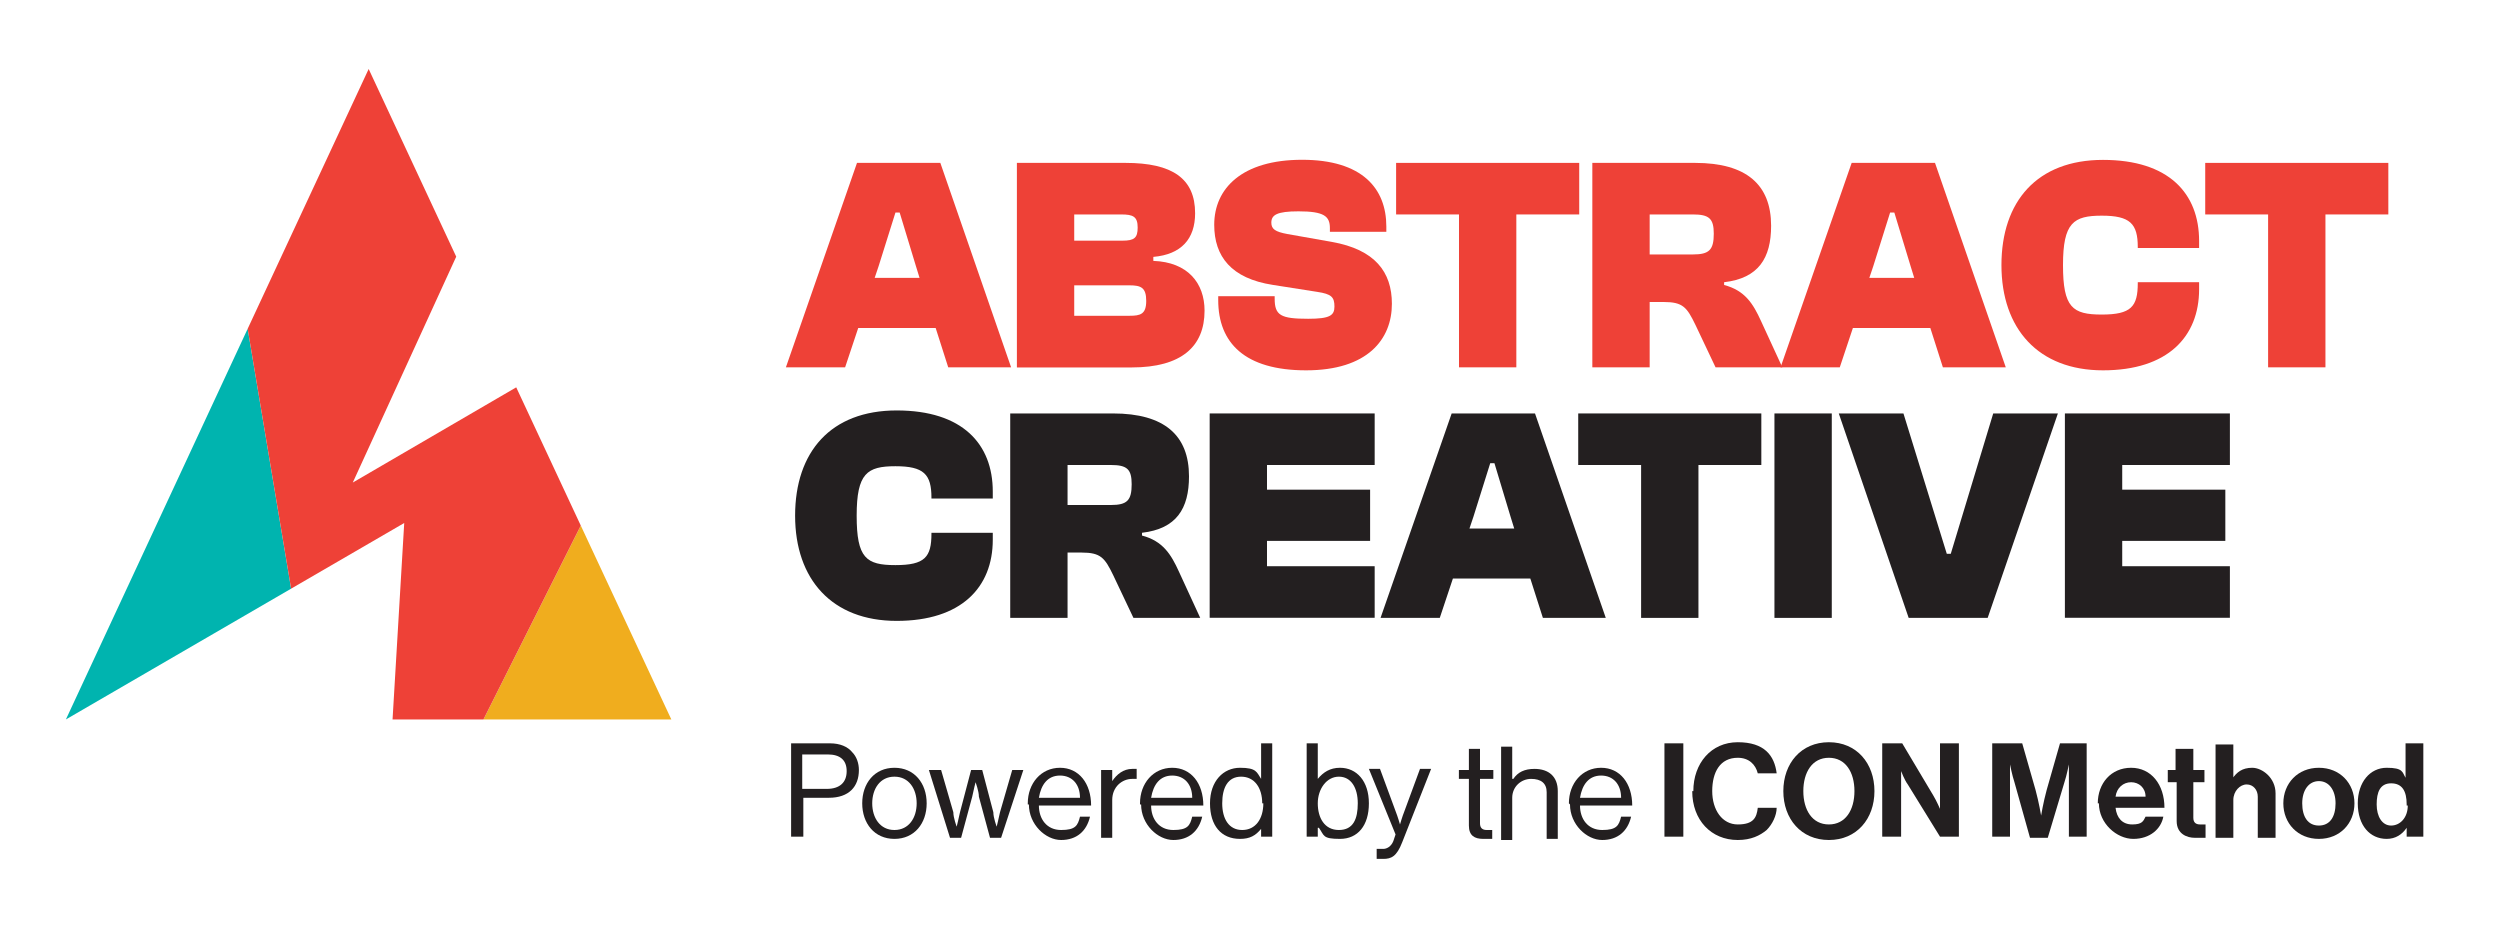
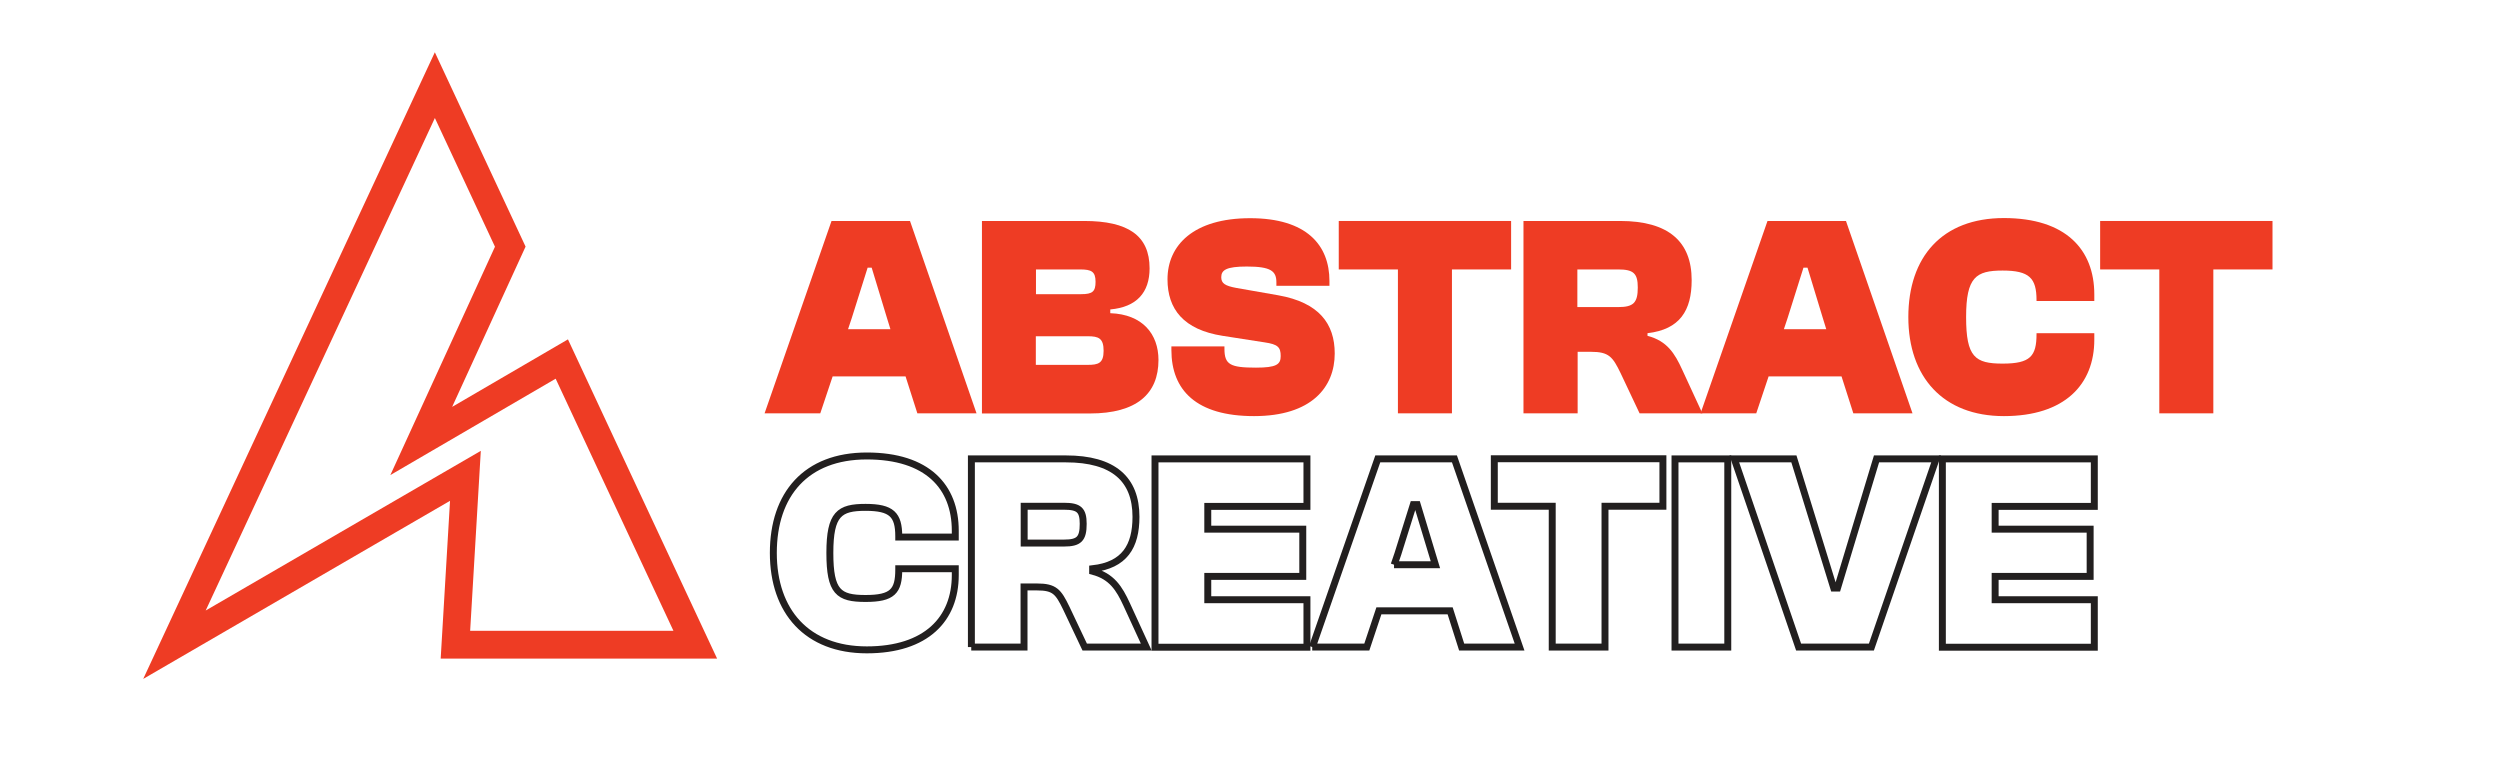
- <svg xmlns="http://www.w3.org/2000/svg" id="Layer_1" version="1.1" viewBox="0 0 225 85">
+ <svg xmlns="http://www.w3.org/2000/svg" id="Layer_1" version="1.1" viewBox="0 0 180 55.21">
  <defs>
    <style>
-       .st0 {
+       .st0, .st1, .st2 {
        fill: none;
      }

      .st1 {
-         fill: #00b4af;
+         stroke: #221f1f;
+         stroke-width: .5px;
+       }
+ 
+       .st1, .st2 {
+         stroke-miterlimit: 10;
+       }
+ 
+       .st3 {
+         fill: #ee3c24;
      }

      .st2 {
-         fill: #231f20;
-       }
- 
-       .st3 {
-         fill: #f0ad1e;
-       }
- 
-       .st4 {
-         fill: #ee4137;
+         stroke: #ee3c24;
+         stroke-width: 2px;
      }
    </style>
  </defs>
-   <g>
-     <path class="st2" d="M71.2,66.9h3.5c.9,0,1.6.3,2,.8.4.4.6,1,.6,1.6,0,1.5-.9,2.5-2.7,2.5h-2.3v3.5h-1.1v-8.4ZM72.2,71h2.2c1.2,0,1.8-.6,1.8-1.6s-.6-1.5-1.7-1.5h-2.3v3.1Z" />
-     <path class="st2" d="M77.6,72.3c0-1.8,1.1-3.2,2.9-3.2s2.9,1.4,2.9,3.2-1.1,3.2-2.9,3.2-2.9-1.4-2.9-3.2ZM82.5,72.3c0-1.3-.7-2.4-2-2.4s-2,1.1-2,2.4.7,2.4,2,2.4,2-1.1,2-2.4Z" />
-     <path class="st2" d="M83.7,69.3h1l1.1,3.8c0,.5.3,1.3.3,1.3h0s.2-.8.3-1.3l1-3.8h1l1,3.8c0,.5.3,1.3.3,1.3h0s.2-.8.3-1.3l1.1-3.8h1l-2,6.1h-1l-1-3.7c0-.5-.3-1.3-.3-1.3h0s-.2.8-.3,1.3l-1,3.7h-1l-1.9-6.1h.1Z" />
-     <path class="st2" d="M92.5,72.3c0-1.8,1.2-3.2,2.9-3.2s2.8,1.4,2.8,3.4h-4.7c0,1.2.7,2.2,2,2.2s1.5-.4,1.7-1.2h.9c-.3,1.3-1.2,2.1-2.6,2.1s-2.9-1.4-2.9-3.2h-.1v-.1ZM93.5,71.8h3.7c0-1.2-.7-2-1.8-2s-1.7.8-1.9,2Z" />
-     <path class="st2" d="M100.1,70.3h0c.4-.6,1-1.1,1.8-1.1s.3,0,.4,0v.9h-.4c-.9,0-1.8.7-1.8,1.9v3.4h-1v-6.1h1s0,1,0,1Z" />
-     <path class="st2" d="M102.6,72.3c0-1.8,1.2-3.2,2.9-3.2s2.8,1.4,2.8,3.4h-4.7c0,1.2.7,2.2,2,2.2s1.5-.4,1.7-1.2h.9c-.3,1.3-1.2,2.1-2.6,2.1s-2.9-1.4-2.9-3.2h-.1v-.1ZM103.6,71.8h3.7c0-1.2-.7-2-1.8-2s-1.7.8-1.9,2Z" />
-     <path class="st2" d="M108.9,72.3c0-2,1.2-3.2,2.7-3.2s1.5.4,1.9,1h0v-3.2h1v8.4h-1v-.7h0c-.5.6-1,.9-1.9.9-1.7,0-2.7-1.2-2.7-3.2h0ZM113.6,72.3c0-1.4-.7-2.4-1.9-2.4s-1.7,1-1.7,2.4.6,2.4,1.8,2.4,1.9-1,1.9-2.4h-.1Z" />
-     <path class="st2" d="M118.6,74.5h0v.8h-1v-8.4h1v3.2h0c.5-.6,1.1-1,2-1,1.5,0,2.6,1.2,2.6,3.2s-1,3.2-2.6,3.2-1.4-.3-1.9-1h-.1ZM122.2,72.3c0-1.4-.6-2.4-1.7-2.4s-1.9,1.1-1.9,2.4.6,2.4,1.9,2.4,1.7-1,1.7-2.4Z" />
-     <path class="st2" d="M123.9,77.2v-.8h.6c.3,0,.7-.2.9-.7l.2-.6-2.4-5.9h1l1.4,3.8c.2.5.4,1.2.4,1.2h0s.2-.7.4-1.2l1.4-3.8h1l-2.6,6.6c-.5,1.3-1,1.5-1.7,1.5h-.9.3v-.1Z" />
-     <path class="st2" d="M131.3,69.3h.9v-1.9h1v1.9h1.2v.8h-1.2v4c0,.4.2.6.6.6h.5v.8h-.8c-.8,0-1.3-.3-1.3-1.2v-4.2h-.9v-.8Z" />
-     <path class="st2" d="M136.2,70.1h0c.4-.6,1-.9,1.9-.9,1.3,0,2.1.7,2.1,2v4.3h-1v-4.2c0-.8-.5-1.2-1.4-1.2s-1.7.7-1.7,1.7v3.8h-1v-8.4h1v3.1-.2h.1Z" />
-     <path class="st2" d="M141.2,72.3c0-1.8,1.2-3.2,2.9-3.2s2.8,1.4,2.8,3.4h-4.7c0,1.2.7,2.2,2,2.2s1.5-.4,1.7-1.2h.9c-.3,1.3-1.2,2.1-2.6,2.1s-2.9-1.4-2.9-3.2h0l-.1-.1ZM142.2,71.8h3.7c0-1.2-.7-2-1.8-2s-1.7.8-1.9,2Z" />
-     <path class="st2" d="M149.8,66.9h1.7v8.4h-1.7v-8.4Z" />
-     <path class="st2" d="M152.4,71.2c0-2.5,1.6-4.4,4-4.4s3.3,1.2,3.5,2.8h-1.7c-.2-.8-.8-1.4-1.8-1.4-1.6,0-2.3,1.3-2.3,3s.9,3,2.3,3,1.7-.6,1.8-1.5h1.7c0,.7-.4,1.5-.9,2-.6.5-1.4.9-2.6.9-2.4,0-4.1-1.8-4.1-4.4h.1Z" />
-     <path class="st2" d="M160.5,71.2c0-2.5,1.6-4.4,4.1-4.4s4.1,1.9,4.1,4.4-1.6,4.4-4.1,4.4-4.1-1.9-4.1-4.4ZM166.9,71.2c0-1.7-.8-3-2.3-3s-2.3,1.3-2.3,3,.8,3,2.3,3,2.3-1.3,2.3-3Z" />
-     <path class="st2" d="M169.5,66.9h1.7l2.8,4.7c.3.5.6,1.2.6,1.2h0v-5.9h1.7v8.4h-1.7l-2.9-4.7c-.3-.4-.6-1.2-.6-1.2h0v5.9h-1.7v-8.4h.1Z" />
-     <path class="st2" d="M179.6,66.9h2.4l1.2,4.2c.3,1.1.5,2.3.5,2.3h0s.2-1.2.5-2.3l1.2-4.2h2.4v8.4h-1.6v-6.5h0s-.2,1-.4,1.6l-1.5,5h-1.6l-1.4-5c-.2-.6-.4-1.6-.4-1.6h0v6.5h-1.6v-8.4h.3Z" />
-     <path class="st2" d="M188.8,72.3c0-1.8,1.2-3.2,3-3.2s3,1.5,3,3.6h-4.4c.1.9.6,1.5,1.5,1.5s1-.3,1.2-.7h1.6c-.2,1.1-1.2,2-2.7,2s-3.1-1.4-3.1-3.2c0,0-.1,0-.1,0ZM190.4,71.7h2.7c0-.8-.6-1.3-1.3-1.3s-1.3.5-1.4,1.3Z" />
-     <path class="st2" d="M195,69.3h.8v-1.9h1.6v1.9h1v1.1h-1v3.2c0,.4.2.6.6.6h.5v1.2h-1c-.6,0-1.6-.3-1.6-1.5v-3.5h-.8v-1.1s-.1,0-.1,0Z" />
-     <path class="st2" d="M200.9,70.1h0c.4-.6.9-1,1.8-1s2.1.9,2.1,2.3v4h-1.6v-3.7c0-.6-.4-1.1-1-1.1s-1.2.6-1.2,1.4v3.4h-1.6v-8.4h1.6v3.2h-.1v-.1Z" />
-     <path class="st2" d="M205.5,72.3c0-1.8,1.3-3.2,3.2-3.2s3.2,1.4,3.2,3.2-1.3,3.2-3.2,3.2-3.2-1.4-3.2-3.2ZM210.2,72.3c0-1.2-.6-2-1.5-2s-1.5.8-1.5,2,.5,2,1.5,2,1.5-.8,1.5-2Z" />
-     <path class="st2" d="M212.2,72.3c0-1.9,1.1-3.2,2.6-3.2s1.4.4,1.7.9h0v-3.1h1.6v8.4h-1.5v-.8h0c-.4.6-1,1-1.8,1-1.5,0-2.6-1.2-2.6-3.2ZM216.6,72.4c0-1.2-.4-1.9-1.4-1.9s-1.3.8-1.3,1.9.5,1.9,1.3,1.9,1.5-.7,1.5-1.8h-.1v-.1Z" />
-   </g>
-   <polygon class="st0" points="33.3 5.8 33.3 5.9 33.5 6.2 33.3 5.8" />
-   <g>
-     <path class="st4" d="M70.73,33.06l6.4-18.4h7.5l6.37,18.4h-5.66l-1.13-3.54h-6.97l-1.18,3.54h-5.33ZM78.72,25.01h4.04l-.33-1.07-1.46-4.81h-.38l-1.51,4.81-.36,1.07Z" />
-     <path class="st4" d="M91.52,33.06V14.66h9.78c4.2,0,6.26,1.4,6.26,4.53,0,2.31-1.24,3.71-3.76,3.93v.36c3.1.11,4.61,2,4.61,4.48,0,3.21-2.06,5.11-6.56,5.11h-10.32ZM96.68,21.66h4.34c1.07,0,1.37-.25,1.37-1.18,0-.99-.41-1.18-1.48-1.18h-4.23v2.36ZM96.68,28.42h4.97c.99,0,1.51-.14,1.51-1.34s-.47-1.4-1.51-1.4h-4.97v2.75Z" />
-     <path class="st4" d="M109.64,27.02v-.36h5.08v.22c0,1.51.55,1.81,3.02,1.81,1.95,0,2.36-.3,2.36-1.1,0-.85-.27-1.13-1.54-1.32l-4.01-.63c-3.73-.58-5.27-2.55-5.27-5.41,0-3.27,2.5-5.85,7.91-5.85s7.58,2.58,7.58,6.01v.47h-5.08v-.33c0-1.07-.52-1.51-2.83-1.51-1.95,0-2.44.33-2.44,1.02,0,.58.36.82,1.43,1.02l4.01.71c3.9.69,5.41,2.72,5.41,5.57,0,3.21-2.2,5.99-7.72,5.99s-7.91-2.47-7.91-6.32Z" />
-     <path class="st4" d="M131.31,33.06v-13.76h-5.66v-4.64h16.48v4.64h-5.66v13.76h-5.16Z" />
-     <path class="st4" d="M143.31,33.06V14.66h9.25c4.64,0,6.84,1.98,6.84,5.66,0,2.91-1.13,4.72-4.23,5.08v.25c1.87.49,2.61,1.68,3.32,3.24l1.92,4.17h-6.01l-1.81-3.82c-.77-1.59-1.13-2.06-2.86-2.06h-1.26v5.88h-5.16ZM148.47,22.9h3.9c1.46,0,1.87-.41,1.87-1.87,0-1.35-.41-1.73-1.87-1.73h-3.9v3.6Z" />
-     <path class="st4" d="M160.25,33.06l6.4-18.4h7.5l6.37,18.4h-5.66l-1.13-3.54h-6.97l-1.18,3.54h-5.33ZM168.24,25.01h4.04l-.33-1.07-1.46-4.81h-.38l-1.51,4.81-.36,1.07Z" />
-     <path class="st4" d="M180.13,23.86c0-5.74,3.21-9.47,9.14-9.47s8.65,3.02,8.65,7.3v.63h-5.52v-.08c0-2.11-.69-2.83-3.24-2.83s-3.49.63-3.49,4.45.85,4.45,3.49,4.45,3.24-.71,3.24-2.83v-.08h5.52v.63c0,4.28-2.83,7.3-8.65,7.3s-9.14-3.74-9.14-9.47Z" />
-     <path class="st4" d="M204.13,33.06v-13.76h-5.66v-4.64h16.48v4.64h-5.66v13.76h-5.16Z" />
-     <path class="st2" d="M71.56,46.41c0-5.74,3.21-9.47,9.14-9.47s8.65,3.02,8.65,7.3v.63h-5.52v-.08c0-2.11-.69-2.83-3.24-2.83s-3.49.63-3.49,4.45.85,4.45,3.49,4.45,3.24-.71,3.24-2.83v-.08h5.52v.63c0,4.28-2.83,7.3-8.65,7.3s-9.14-3.74-9.14-9.47Z" />
-     <path class="st2" d="M90.92,55.61v-18.4h9.25c4.64,0,6.84,1.98,6.84,5.66,0,2.91-1.13,4.72-4.23,5.08v.25c1.87.49,2.61,1.68,3.32,3.24l1.92,4.17h-6.01l-1.81-3.82c-.77-1.59-1.13-2.06-2.86-2.06h-1.26v5.88h-5.16ZM96.08,45.45h3.9c1.46,0,1.87-.41,1.87-1.87,0-1.35-.41-1.73-1.87-1.73h-3.9v3.6Z" />
-     <path class="st2" d="M108.87,55.61v-18.4h14.85v4.64h-9.69v2.22h9.28v4.61h-9.28v2.28h9.69v4.64h-14.85Z" />
-     <path class="st2" d="M124.25,55.61l6.4-18.4h7.5l6.37,18.4h-5.66l-1.13-3.54h-6.97l-1.18,3.54h-5.33ZM132.24,47.57h4.04l-.33-1.07-1.45-4.81h-.38l-1.51,4.81-.36,1.07Z" />
-     <path class="st2" d="M147.7,55.61v-13.76h-5.66v-4.64h16.48v4.64h-5.66v13.76h-5.16Z" />
-     <path class="st2" d="M159.7,55.61v-18.4h5.16v18.4h-5.16Z" />
-     <path class="st2" d="M171.78,55.61l-6.29-18.4h5.82l3.9,12.63h.36l3.82-12.63h5.82l-6.32,18.4h-7.11Z" />
-     <path class="st2" d="M185.84,55.61v-18.4h14.85v4.64h-9.69v2.22h9.28v4.61h-9.28v2.28h9.69v4.64h-14.85Z" />
-   </g>
-   <polygon class="st0" points="33.17 6.2 33.11 6.33 33.37 6.63 33.17 6.2" />
-   <g>
-     <polygon class="st1" points="5.93 64.75 26.2 52.98 22.29 29.59 5.93 64.75" />
-     <polygon class="st3" points="52.27 47.3 43.51 64.75 60.42 64.75 52.27 47.3" />
-     <polygon class="st4" points="46.46 34.86 31.75 43.43 41.06 23.1 33.18 6.21 22.29 29.59 26.2 52.98 36.38 47.07 35.33 64.75 43.51 64.75 52.27 47.3 46.46 34.86" />
-   </g>
+   <polygon class="st0" points="33.3 106.96 33.3 107.06 33.5 107.36 33.3 106.96" />
+   <polygon class="st0" points="33.17 107.36 33.11 107.49 33.37 107.79 33.17 107.36" />
+   <path class="st3" d="M55.05,29.76l4.82-13.85h5.65l4.79,13.85h-4.26l-.85-2.66h-5.25l-.89,2.66s-4.01,0-4.01,0ZM61.07,23.7h3.04l-.25-.81-1.1-3.62h-.29l-1.14,3.62-.27.81h0Z" />
+   <path class="st3" d="M70.7,29.76v-13.85h7.36c3.16,0,4.71,1.05,4.71,3.41,0,1.74-.93,2.79-2.83,2.96v.27c2.33.08,3.47,1.51,3.47,3.37,0,2.42-1.55,3.85-4.94,3.85h-7.78.01ZM74.58,21.18h3.27c.81,0,1.03-.19,1.03-.89,0-.75-.31-.89-1.11-.89h-3.18v1.78h0ZM74.58,26.27h3.74c.75,0,1.14-.11,1.14-1.01s-.35-1.05-1.14-1.05h-3.74v2.07h0Z" />
+   <path class="st3" d="M84.34,25.21v-.27h3.82v.17c0,1.14.41,1.36,2.27,1.36,1.47,0,1.78-.23,1.78-.83,0-.64-.2-.85-1.16-.99l-3.02-.47c-2.81-.44-3.97-1.92-3.97-4.07,0-2.46,1.88-4.4,5.95-4.4s5.71,1.94,5.71,4.52v.35h-3.82v-.25c0-.81-.39-1.14-2.13-1.14-1.47,0-1.84.25-1.84.77,0,.44.27.62,1.08.77l3.02.53c2.94.52,4.07,2.05,4.07,4.19,0,2.42-1.66,4.51-5.81,4.51s-5.95-1.86-5.95-4.76h0Z" />
+   <path class="st3" d="M100.65,29.76v-10.36h-4.26v-3.49h12.41v3.49h-4.26v10.36h-3.89Z" />
+   <path class="st3" d="M109.69,29.76v-13.85h6.96c3.49,0,5.15,1.49,5.15,4.26,0,2.19-.85,3.55-3.18,3.82v.19c1.41.37,1.96,1.26,2.5,2.44l1.45,3.14h-4.52l-1.36-2.88c-.58-1.2-.85-1.55-2.15-1.55h-.95v4.43h-3.9ZM113.57,22.11h2.94c1.1,0,1.41-.31,1.41-1.41,0-1.02-.31-1.3-1.41-1.3h-2.94v2.71Z" />
+   <path class="st3" d="M122.44,29.76l4.82-13.85h5.65l4.79,13.85h-4.26l-.85-2.66h-5.25l-.89,2.66h-4.01,0ZM128.45,23.7h3.04l-.25-.81-1.1-3.62h-.29l-1.14,3.62-.27.81h.01Z" />
+   <path class="st3" d="M137.4,22.83c0-4.32,2.42-7.13,6.88-7.13s6.51,2.27,6.51,5.5v.47h-4.16v-.06c0-1.59-.52-2.13-2.44-2.13s-2.63.47-2.63,3.35.64,3.35,2.63,3.35,2.44-.53,2.44-2.13v-.06h4.16v.47c0,3.22-2.13,5.5-6.51,5.5s-6.88-2.82-6.88-7.13Z" />
+   <path class="st3" d="M155.47,29.76v-10.36h-4.26v-3.49h12.41v3.49h-4.26v10.36h-3.89Z" />
+   <path class="st1" d="M55.68,39.81c0-4.23,2.36-6.98,6.73-6.98s6.37,2.22,6.37,5.38v.46h-4.07v-.06c0-1.55-.51-2.08-2.39-2.08s-2.57.46-2.57,3.28.63,3.28,2.57,3.28,2.39-.52,2.39-2.08v-.06h4.07v.46c0,3.15-2.08,5.38-6.37,5.38s-6.73-2.75-6.73-6.98Z" />
+   <path class="st1" d="M69.94,46.59v-13.55h6.81c3.42,0,5.04,1.46,5.04,4.17,0,2.14-.83,3.48-3.12,3.74v.18c1.38.36,1.92,1.24,2.45,2.39l1.41,3.07h-4.43l-1.33-2.81c-.57-1.17-.83-1.52-2.11-1.52h-.93v4.33h-3.8.01ZM73.74,39.1h2.87c1.08,0,1.38-.3,1.38-1.38,0-.99-.3-1.27-1.38-1.27h-2.87v2.65Z" />
+   <path class="st1" d="M83.16,46.59v-13.55h10.94v3.42h-7.14v1.64h6.84v3.4h-6.84v1.68h7.14v3.42h-10.94Z" />
+   <path class="st1" d="M94.49,46.59l4.71-13.55h5.52l4.69,13.55h-4.17l-.83-2.61h-5.13l-.87,2.61h-3.93.01ZM100.37,40.66h2.98l-.24-.79-1.07-3.54h-.28l-1.11,3.54-.27.79h-.01Z" />
+   <path class="st1" d="M111.76,46.59v-10.14h-4.17v-3.42h12.14v3.42h-4.17v10.14h-3.8Z" />
+   <path class="st1" d="M120.6,46.59v-13.55h3.8v13.55h-3.8Z" />
+   <path class="st1" d="M129.5,46.59l-4.63-13.55h4.29l2.87,9.3h.27l2.81-9.3h4.29l-4.66,13.55h-5.24,0Z" />
+   <path class="st1" d="M139.85,46.59v-13.55h10.94v3.42h-7.14v1.64h6.84v3.4h-6.84v1.68h7.14v3.42h-10.94Z" />
+   <polygon class="st2" points="44.45 34.42 40.45 25.85 30.33 31.75 36.74 17.76 31.31 6.13 23.82 22.22 12.56 46.42 26.51 38.32 33.51 34.26 32.79 46.42 38.42 46.42 50.06 46.42 44.45 34.42" />
</svg>
